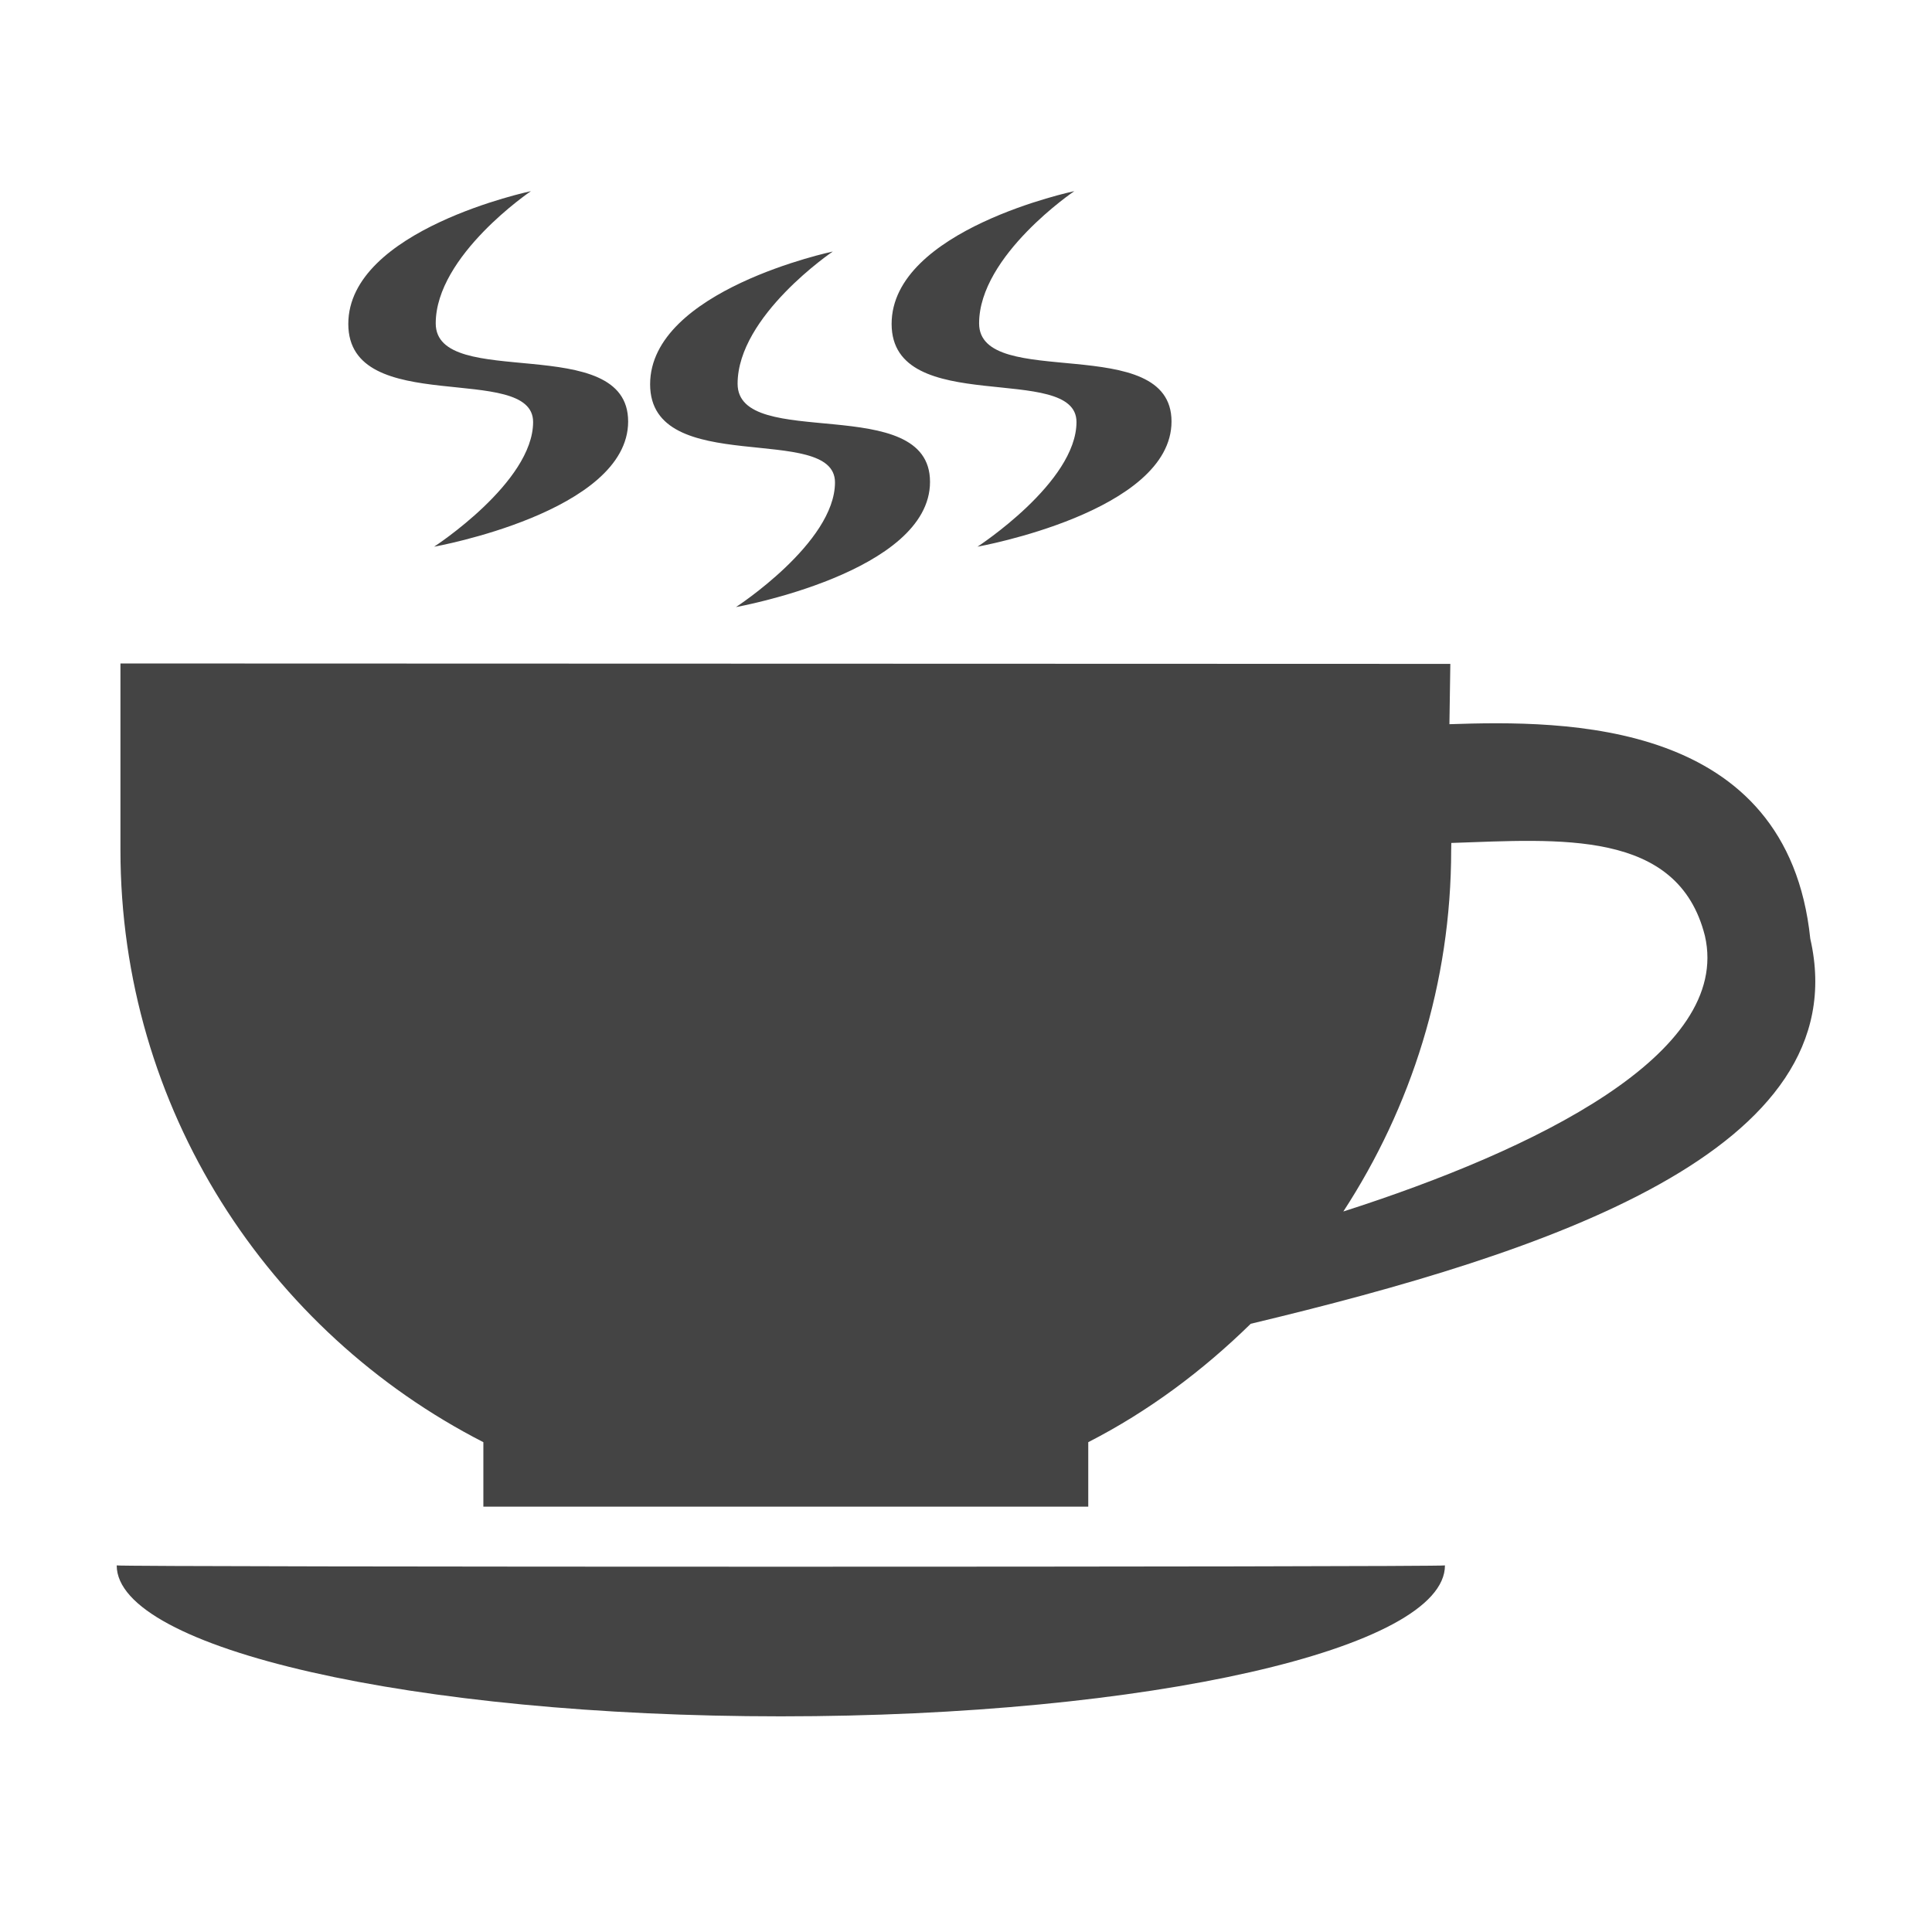
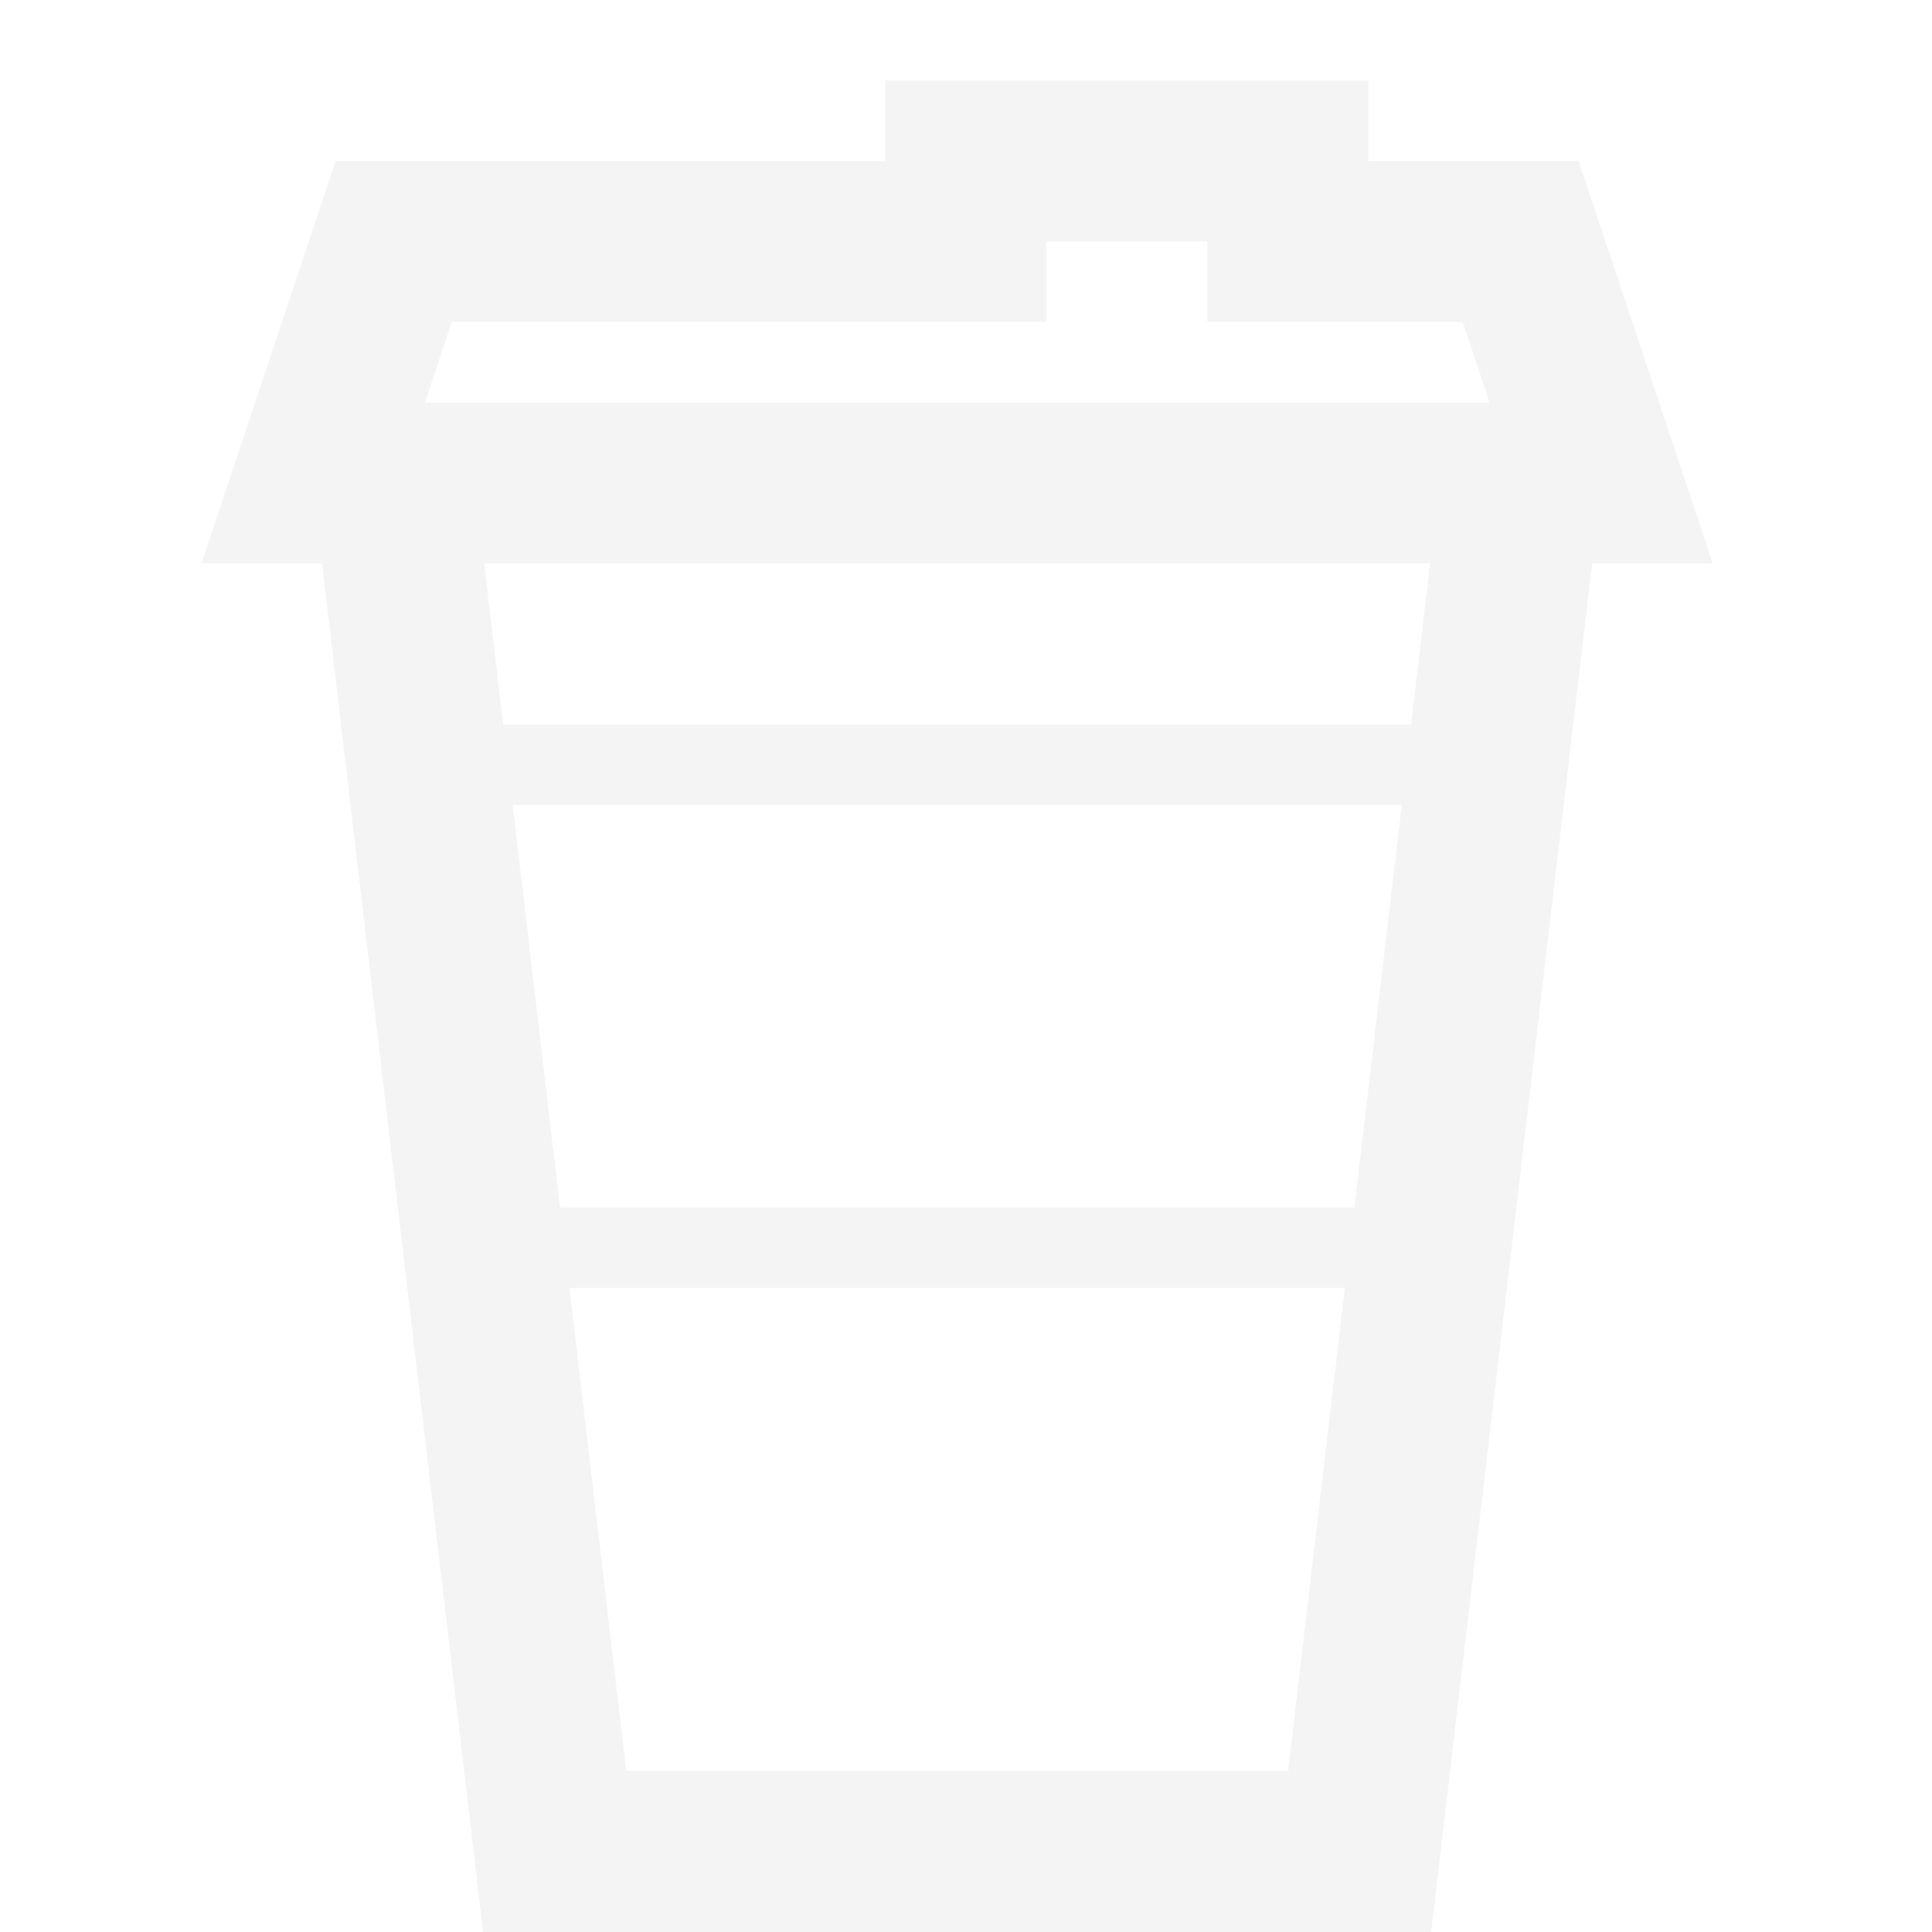
- <svg xmlns="http://www.w3.org/2000/svg" version="1.1" width="32" height="32" viewBox="0 0 32 32">
-   <path fill="#444444" d="M29.984 15.548c-0.378-3.639-4.063-3.618-5.977-3.553 0.009-0.553 0.015-0.999 0.015-0.999l-22.027-0.007c0 0 0 3.014 0 3.089 0 4.281 2.445 7.984 6.011 9.809v1.068h10.019v-1.068c1-0.512 1.897-1.184 2.691-1.961 4.915-1.176 10.070-2.873 9.268-6.378zM22.25 20.066c1.123-1.725 1.786-3.775 1.786-5.988 0 0.017 0.001-0.029 0.002-0.116 1.785-0.059 3.755-0.237 4.201 1.54 0.448 1.955-2.817 3.547-5.989 4.564zM8.83 6.99c0 1-1.64 2.065-1.64 2.065s3.214-0.574 3.214-2.074-3.187-0.5-3.187-1.625 1.577-2.19 1.577-2.19-3.025 0.637-3.025 2.199 3.061 0.625 3.061 1.625zM13.83 7.99c0 1-1.64 2.065-1.64 2.065s3.214-0.574 3.214-2.074-3.187-0.5-3.187-1.625 1.577-2.19 1.577-2.19-3.026 0.637-3.026 2.199 3.062 0.625 3.062 1.625zM17.83 6.99c0 1-1.64 2.065-1.64 2.065s3.214-0.574 3.214-2.074-3.187-0.5-3.187-1.625 1.577-2.19 1.577-2.19-3.026 0.637-3.026 2.199 3.062 0.625 3.062 1.625zM1.933 25.928c0 1.381 4.925 2.5 11 2.5s11-1.119 11-2.5c0 0.029-22 0.029-22 0z" />
+ <svg xmlns="http://www.w3.org/2000/svg" version="1.1" width="24" height="24" viewBox="0 0 24 24">
+   <path fill="#f4f4f4" d="M21.276 7l-1.666-5h-2.613v-1h-6v1h-6.828l-1.666 5h1.498l2 17h11.777l2-17h1.498zM5.611 4h7.387v-1h2v1h3.172l0.334 1h-13.226l0.333-1zM6.369 10h11.044l-0.588 5h-9.868l-0.588-5zM7.78 22l-0.706-6h9.632l-0.705 6h-8.221zM17.53 9h-11.28l-0.235-2h11.75l-0.235 2z" />
</svg>
